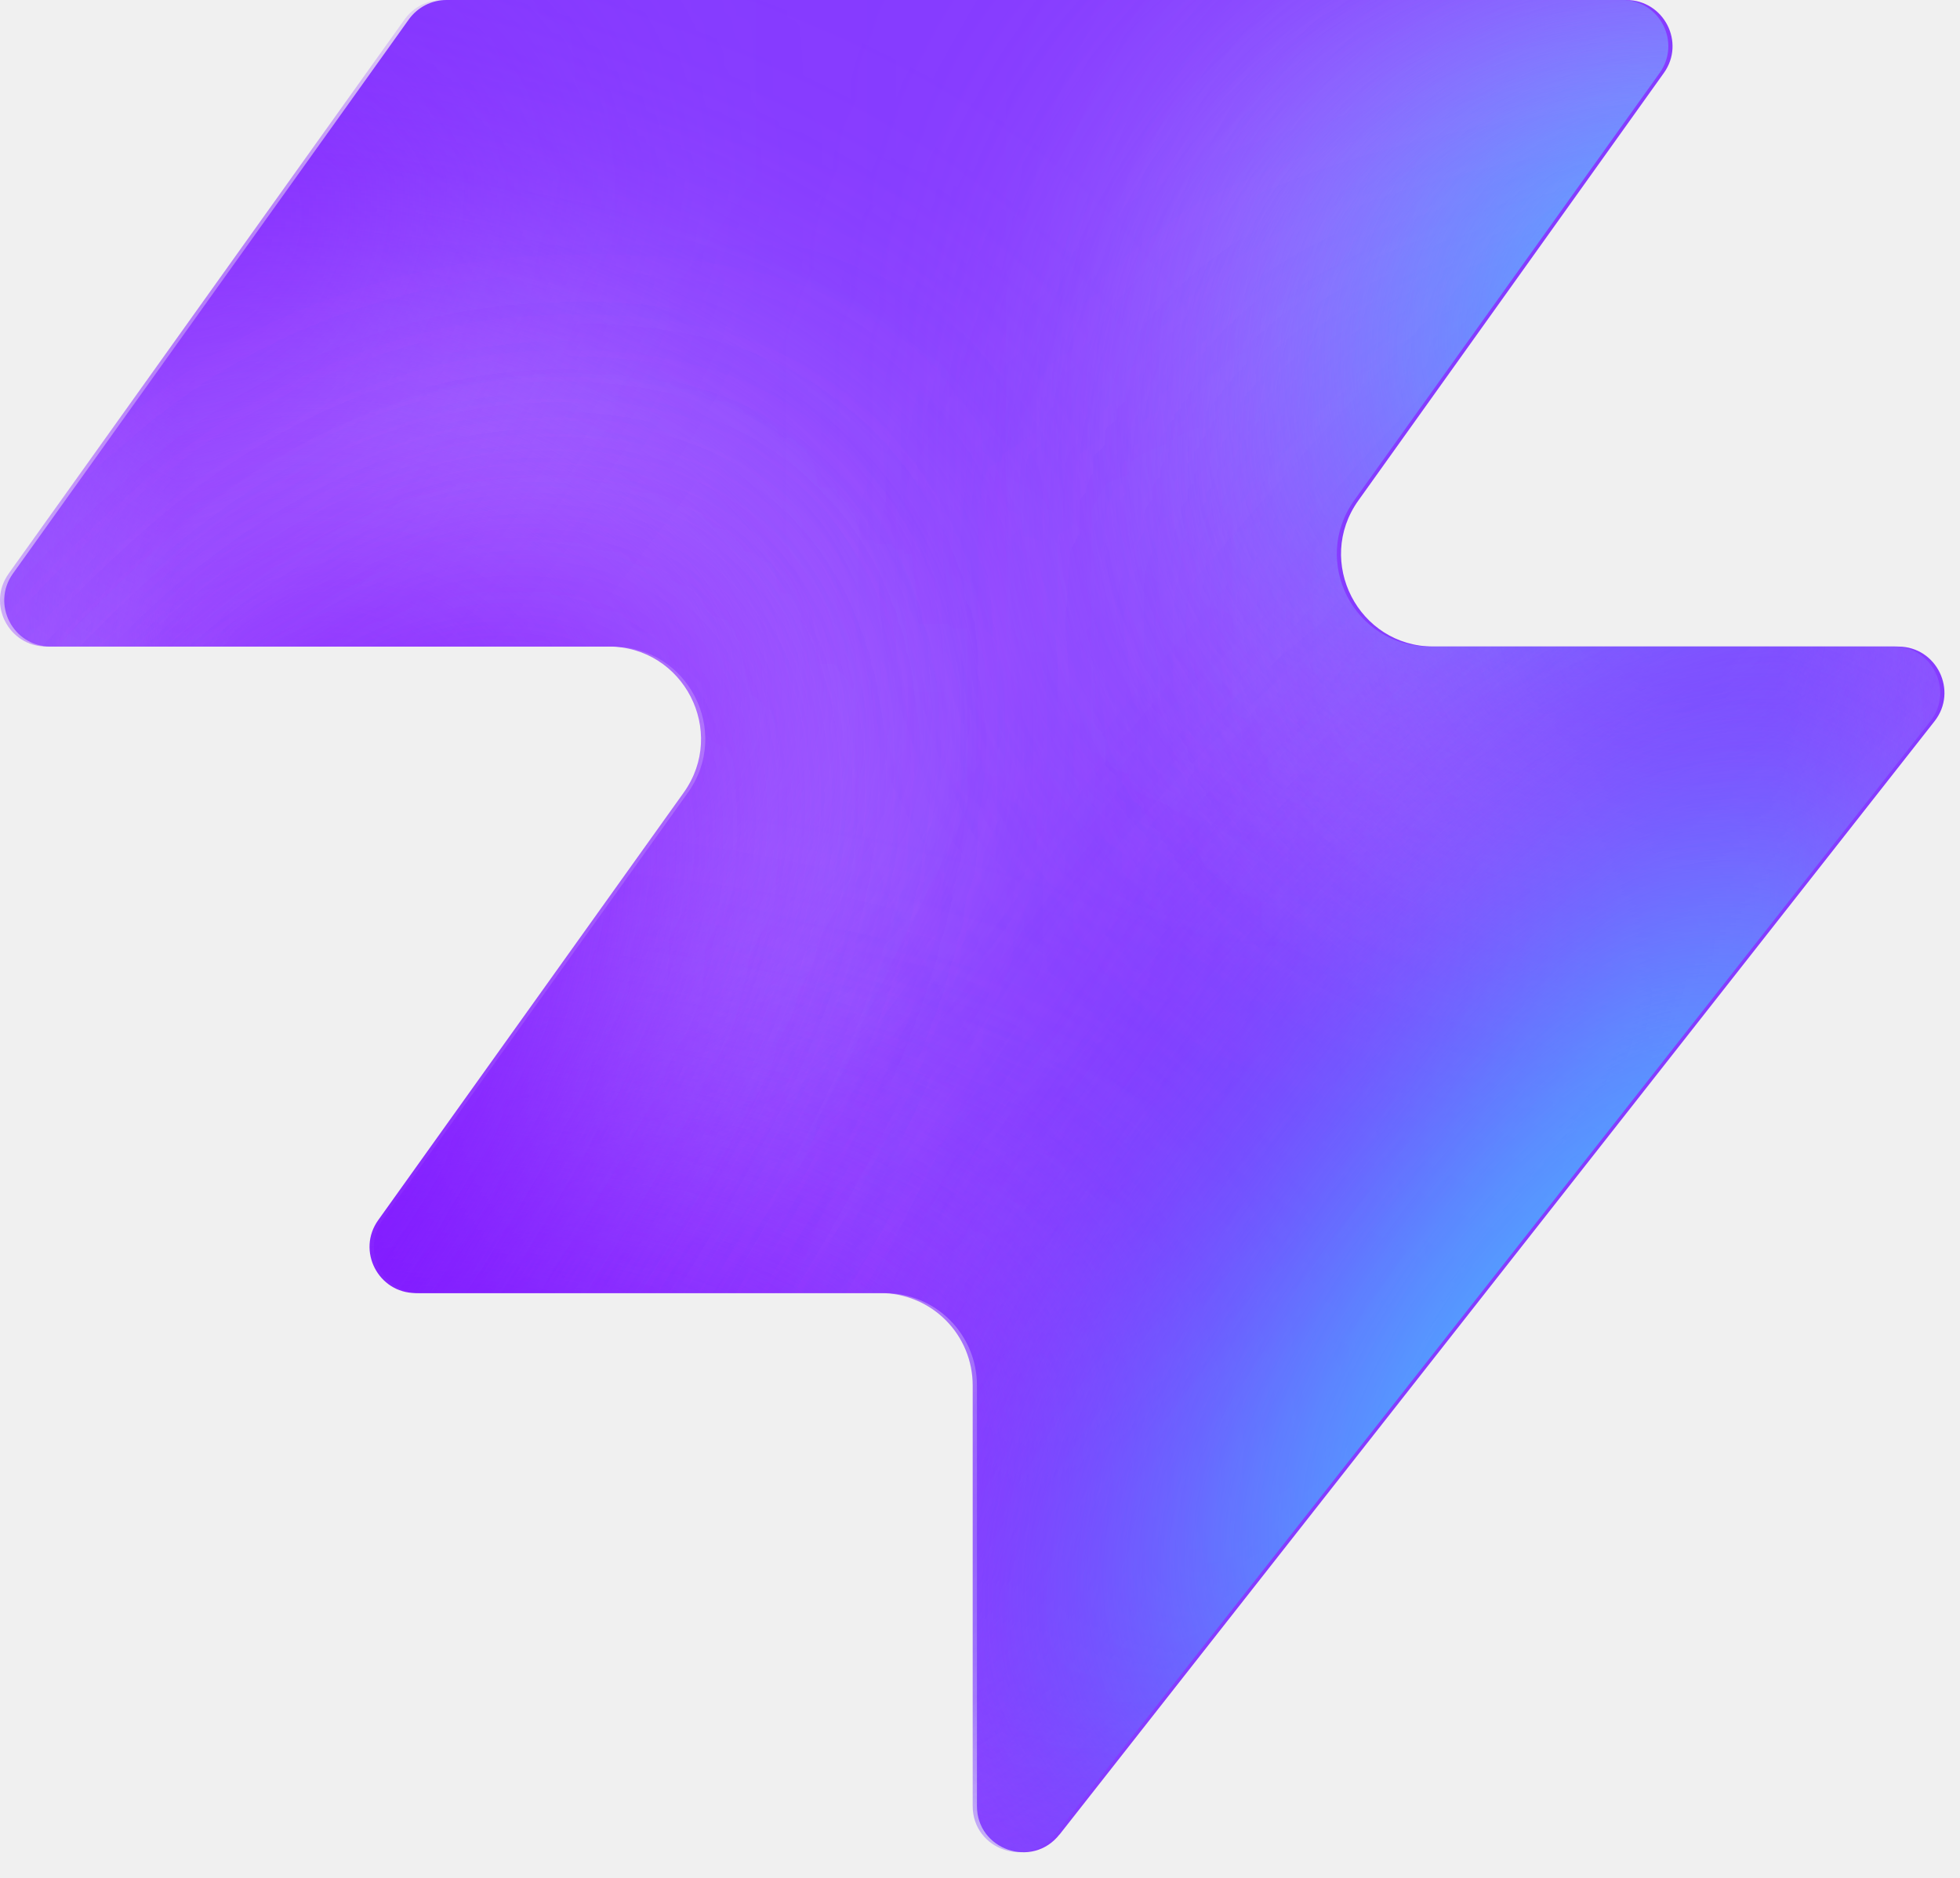
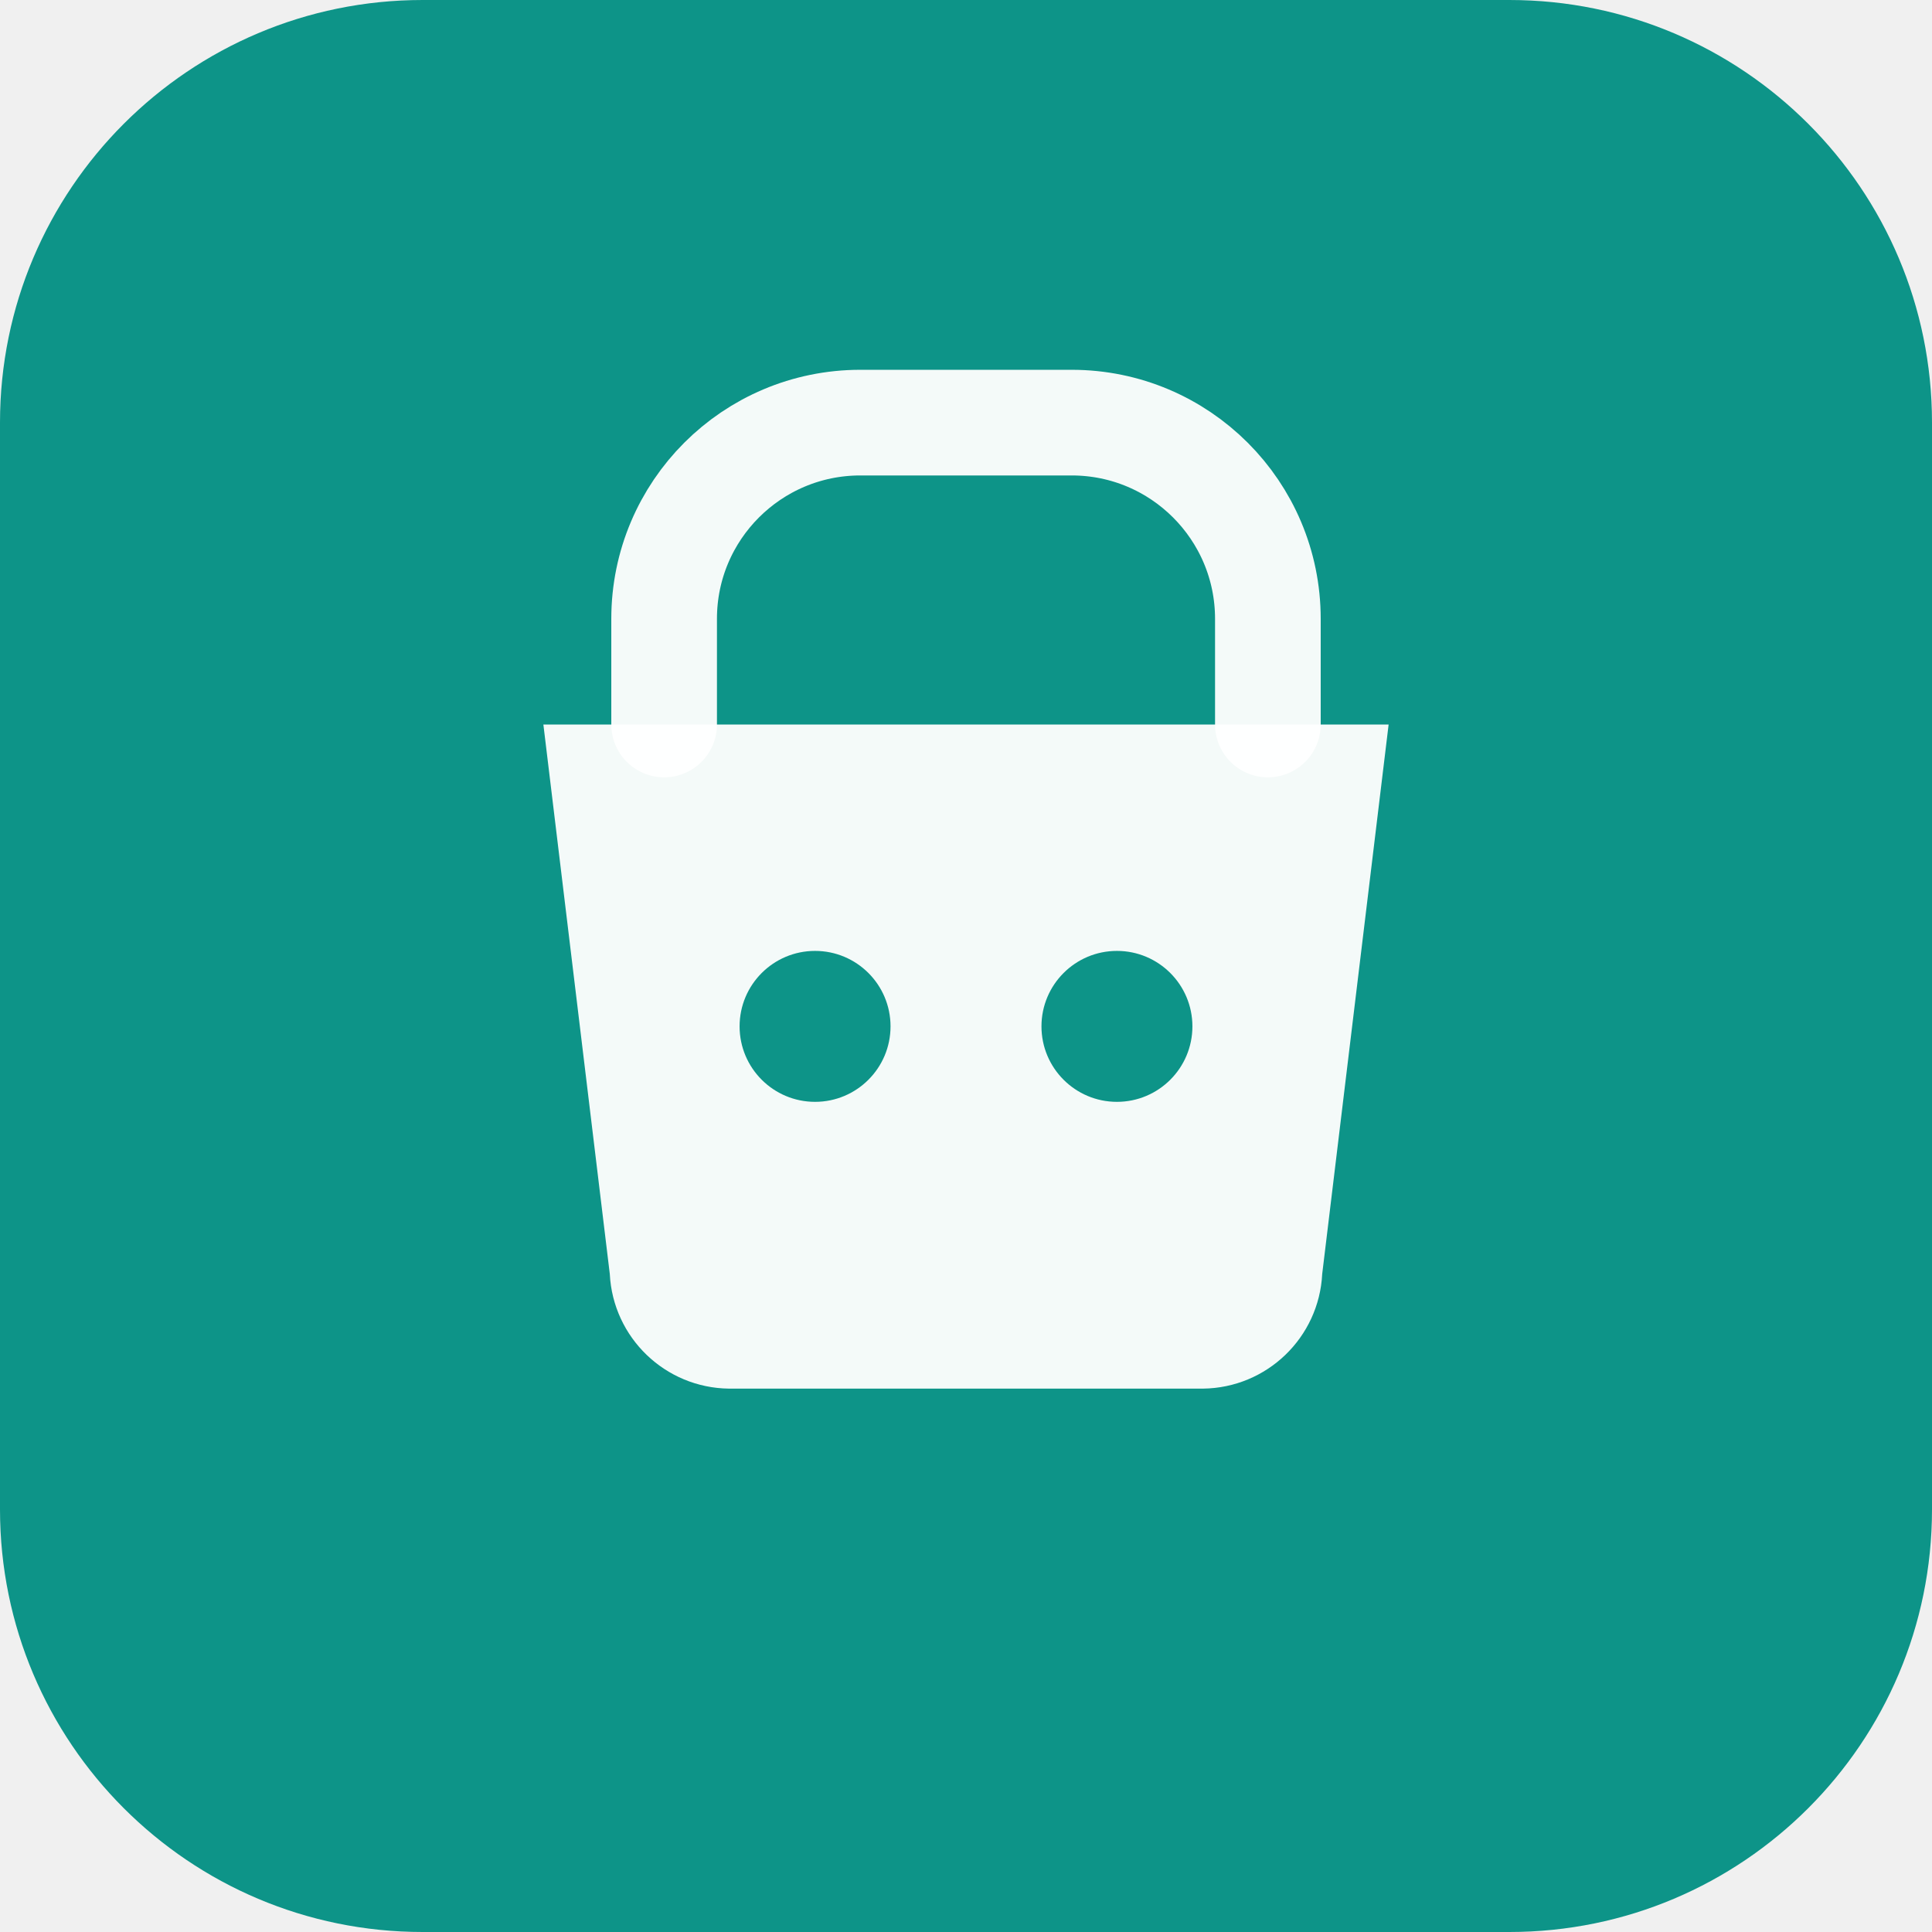
- <svg xmlns="http://www.w3.org/2000/svg" width="48" height="46" fill="none" viewBox="0 0 48 46">
-   <path fill="#863bff" d="M25.946 44.938c-.664.845-2.021.375-2.021-.698V33.937a2.26 2.26 0 0 0-2.262-2.262H10.287c-.92 0-1.456-1.04-.92-1.788l7.48-10.471c1.07-1.497 0-3.578-1.842-3.578H1.237c-.92 0-1.456-1.04-.92-1.788L10.013.474c.214-.297.556-.474.92-.474h28.894c.92 0 1.456 1.04.92 1.788l-7.48 10.471c-1.07 1.498 0 3.579 1.842 3.579h11.377c.943 0 1.473 1.088.89 1.83L25.947 44.94z" style="fill:#863bff;fill:color(display-p3 .525 .23 1);fill-opacity:1" />
-   <mask id="a" width="48" height="46" x="0" y="0" maskUnits="userSpaceOnUse" style="mask-type:alpha">
-     <path fill="#000" d="M25.842 44.938c-.664.844-2.021.375-2.021-.698V33.937a2.26 2.26 0 0 0-2.262-2.262H10.183c-.92 0-1.456-1.04-.92-1.788l7.48-10.471c1.07-1.498 0-3.579-1.842-3.579H1.133c-.92 0-1.456-1.04-.92-1.787L9.91.473c.214-.297.556-.474.92-.474h28.894c.92 0 1.456 1.04.92 1.788l-7.48 10.471c-1.07 1.498 0 3.578 1.842 3.578h11.377c.943 0 1.473 1.088.89 1.832L25.843 44.94z" style="fill:#000;fill-opacity:1" />
-   </mask>
-   <g mask="url(#a)">
-     <g filter="url(#b)">
-       <ellipse cx="5.508" cy="14.704" fill="#ede6ff" rx="5.508" ry="14.704" style="fill:#ede6ff;fill:color(display-p3 .927 .903 1);fill-opacity:1" transform="matrix(.00324 1 1 -.00324 -4.47 31.516)" />
-     </g>
-     <g filter="url(#c)">
-       <ellipse cx="10.399" cy="29.851" fill="#ede6ff" rx="10.399" ry="29.851" style="fill:#ede6ff;fill:color(display-p3 .927 .903 1);fill-opacity:1" transform="matrix(.00324 1 1 -.00324 -39.328 7.883)" />
-     </g>
-     <g filter="url(#d)">
-       <ellipse cx="5.508" cy="30.487" fill="#7e14ff" rx="5.508" ry="30.487" style="fill:#7e14ff;fill:color(display-p3 .492 .077 1);fill-opacity:1" transform="rotate(89.814 -25.913 -14.639)scale(1 -1)" />
-     </g>
-     <g filter="url(#e)">
-       <ellipse cx="5.508" cy="30.599" fill="#7e14ff" rx="5.508" ry="30.599" style="fill:#7e14ff;fill:color(display-p3 .492 .077 1);fill-opacity:1" transform="rotate(89.814 -32.644 -3.334)scale(1 -1)" />
-     </g>
-     <g filter="url(#f)">
-       <ellipse cx="5.508" cy="30.599" fill="#7e14ff" rx="5.508" ry="30.599" style="fill:#7e14ff;fill:color(display-p3 .492 .077 1);fill-opacity:1" transform="matrix(.00324 1 1 -.00324 -34.34 30.47)" />
-     </g>
-     <g filter="url(#g)">
-       <ellipse cx="14.072" cy="22.078" fill="#ede6ff" rx="14.072" ry="22.078" style="fill:#ede6ff;fill:color(display-p3 .927 .903 1);fill-opacity:1" transform="rotate(93.35 24.506 48.493)scale(-1 1)" />
-     </g>
-     <g filter="url(#h)">
-       <ellipse cx="3.47" cy="21.501" fill="#7e14ff" rx="3.47" ry="21.501" style="fill:#7e14ff;fill:color(display-p3 .492 .077 1);fill-opacity:1" transform="rotate(89.009 28.708 47.59)scale(-1 1)" />
-     </g>
-     <g filter="url(#i)">
-       <ellipse cx="3.47" cy="21.501" fill="#7e14ff" rx="3.47" ry="21.501" style="fill:#7e14ff;fill:color(display-p3 .492 .077 1);fill-opacity:1" transform="rotate(89.009 28.708 47.59)scale(-1 1)" />
-     </g>
-     <g filter="url(#j)">
-       <ellipse cx=".387" cy="8.972" fill="#7e14ff" rx="4.407" ry="29.108" style="fill:#7e14ff;fill:color(display-p3 .492 .077 1);fill-opacity:1" transform="rotate(39.51 .387 8.972)" />
-     </g>
-     <g filter="url(#k)">
-       <ellipse cx="47.523" cy="-6.092" fill="#7e14ff" rx="4.407" ry="29.108" style="fill:#7e14ff;fill:color(display-p3 .492 .077 1);fill-opacity:1" transform="rotate(37.892 47.523 -6.092)" />
-     </g>
-     <g filter="url(#l)">
-       <ellipse cx="41.412" cy="6.333" fill="#47bfff" rx="5.971" ry="9.665" style="fill:#47bfff;fill:color(display-p3 .28 .748 1);fill-opacity:1" transform="rotate(37.892 41.412 6.333)" />
-     </g>
-     <g filter="url(#m)">
-       <ellipse cx="-1.879" cy="38.332" fill="#7e14ff" rx="4.407" ry="29.108" style="fill:#7e14ff;fill:color(display-p3 .492 .077 1);fill-opacity:1" transform="rotate(37.892 -1.88 38.332)" />
-     </g>
-     <g filter="url(#n)">
-       <ellipse cx="-1.879" cy="38.332" fill="#7e14ff" rx="4.407" ry="29.108" style="fill:#7e14ff;fill:color(display-p3 .492 .077 1);fill-opacity:1" transform="rotate(37.892 -1.88 38.332)" />
-     </g>
-     <g filter="url(#o)">
-       <ellipse cx="35.651" cy="29.907" fill="#7e14ff" rx="4.407" ry="29.108" style="fill:#7e14ff;fill:color(display-p3 .492 .077 1);fill-opacity:1" transform="rotate(37.892 35.651 29.907)" />
-     </g>
-     <g filter="url(#p)">
-       <ellipse cx="38.418" cy="32.4" fill="#47bfff" rx="5.971" ry="15.297" style="fill:#47bfff;fill:color(display-p3 .28 .748 1);fill-opacity:1" transform="rotate(37.892 38.418 32.4)" />
-     </g>
-   </g>
-   <defs>
-     <filter id="b" width="60.045" height="41.654" x="-19.77" y="16.149" color-interpolation-filters="sRGB" filterUnits="userSpaceOnUse">
-       <feFlood flood-opacity="0" result="BackgroundImageFix" />
-       <feBlend in="SourceGraphic" in2="BackgroundImageFix" result="shape" />
-       <feGaussianBlur result="effect1_foregroundBlur_2002_17158" stdDeviation="7.659" />
-     </filter>
-     <filter id="c" width="90.34" height="51.437" x="-54.613" y="-7.533" color-interpolation-filters="sRGB" filterUnits="userSpaceOnUse">
-       <feFlood flood-opacity="0" result="BackgroundImageFix" />
-       <feBlend in="SourceGraphic" in2="BackgroundImageFix" result="shape" />
-       <feGaussianBlur result="effect1_foregroundBlur_2002_17158" stdDeviation="7.659" />
-     </filter>
-     <filter id="d" width="79.355" height="29.4" x="-49.64" y="2.03" color-interpolation-filters="sRGB" filterUnits="userSpaceOnUse">
-       <feFlood flood-opacity="0" result="BackgroundImageFix" />
-       <feBlend in="SourceGraphic" in2="BackgroundImageFix" result="shape" />
-       <feGaussianBlur result="effect1_foregroundBlur_2002_17158" stdDeviation="4.596" />
-     </filter>
-     <filter id="e" width="79.579" height="29.4" x="-45.045" y="20.029" color-interpolation-filters="sRGB" filterUnits="userSpaceOnUse">
-       <feFlood flood-opacity="0" result="BackgroundImageFix" />
-       <feBlend in="SourceGraphic" in2="BackgroundImageFix" result="shape" />
-       <feGaussianBlur result="effect1_foregroundBlur_2002_17158" stdDeviation="4.596" />
-     </filter>
-     <filter id="f" width="79.579" height="29.4" x="-43.513" y="21.178" color-interpolation-filters="sRGB" filterUnits="userSpaceOnUse">
-       <feFlood flood-opacity="0" result="BackgroundImageFix" />
-       <feBlend in="SourceGraphic" in2="BackgroundImageFix" result="shape" />
-       <feGaussianBlur result="effect1_foregroundBlur_2002_17158" stdDeviation="4.596" />
-     </filter>
-     <filter id="g" width="74.749" height="58.852" x="15.756" y="-17.901" color-interpolation-filters="sRGB" filterUnits="userSpaceOnUse">
-       <feFlood flood-opacity="0" result="BackgroundImageFix" />
-       <feBlend in="SourceGraphic" in2="BackgroundImageFix" result="shape" />
-       <feGaussianBlur result="effect1_foregroundBlur_2002_17158" stdDeviation="7.659" />
-     </filter>
-     <filter id="h" width="61.377" height="25.362" x="23.548" y="2.284" color-interpolation-filters="sRGB" filterUnits="userSpaceOnUse">
-       <feFlood flood-opacity="0" result="BackgroundImageFix" />
-       <feBlend in="SourceGraphic" in2="BackgroundImageFix" result="shape" />
-       <feGaussianBlur result="effect1_foregroundBlur_2002_17158" stdDeviation="4.596" />
-     </filter>
-     <filter id="i" width="61.377" height="25.362" x="23.548" y="2.284" color-interpolation-filters="sRGB" filterUnits="userSpaceOnUse">
-       <feFlood flood-opacity="0" result="BackgroundImageFix" />
-       <feBlend in="SourceGraphic" in2="BackgroundImageFix" result="shape" />
-       <feGaussianBlur result="effect1_foregroundBlur_2002_17158" stdDeviation="4.596" />
-     </filter>
-     <filter id="j" width="56.045" height="63.649" x="-27.636" y="-22.853" color-interpolation-filters="sRGB" filterUnits="userSpaceOnUse">
-       <feFlood flood-opacity="0" result="BackgroundImageFix" />
-       <feBlend in="SourceGraphic" in2="BackgroundImageFix" result="shape" />
-       <feGaussianBlur result="effect1_foregroundBlur_2002_17158" stdDeviation="4.596" />
-     </filter>
-     <filter id="k" width="54.814" height="64.646" x="20.116" y="-38.415" color-interpolation-filters="sRGB" filterUnits="userSpaceOnUse">
-       <feFlood flood-opacity="0" result="BackgroundImageFix" />
-       <feBlend in="SourceGraphic" in2="BackgroundImageFix" result="shape" />
-       <feGaussianBlur result="effect1_foregroundBlur_2002_17158" stdDeviation="4.596" />
-     </filter>
-     <filter id="l" width="33.541" height="35.313" x="24.641" y="-11.323" color-interpolation-filters="sRGB" filterUnits="userSpaceOnUse">
-       <feFlood flood-opacity="0" result="BackgroundImageFix" />
-       <feBlend in="SourceGraphic" in2="BackgroundImageFix" result="shape" />
-       <feGaussianBlur result="effect1_foregroundBlur_2002_17158" stdDeviation="4.596" />
-     </filter>
-     <filter id="m" width="54.814" height="64.646" x="-29.286" y="6.009" color-interpolation-filters="sRGB" filterUnits="userSpaceOnUse">
-       <feFlood flood-opacity="0" result="BackgroundImageFix" />
-       <feBlend in="SourceGraphic" in2="BackgroundImageFix" result="shape" />
-       <feGaussianBlur result="effect1_foregroundBlur_2002_17158" stdDeviation="4.596" />
-     </filter>
-     <filter id="n" width="54.814" height="64.646" x="-29.286" y="6.009" color-interpolation-filters="sRGB" filterUnits="userSpaceOnUse">
-       <feFlood flood-opacity="0" result="BackgroundImageFix" />
-       <feBlend in="SourceGraphic" in2="BackgroundImageFix" result="shape" />
-       <feGaussianBlur result="effect1_foregroundBlur_2002_17158" stdDeviation="4.596" />
-     </filter>
-     <filter id="o" width="54.814" height="64.646" x="8.244" y="-2.416" color-interpolation-filters="sRGB" filterUnits="userSpaceOnUse">
-       <feFlood flood-opacity="0" result="BackgroundImageFix" />
-       <feBlend in="SourceGraphic" in2="BackgroundImageFix" result="shape" />
-       <feGaussianBlur result="effect1_foregroundBlur_2002_17158" stdDeviation="4.596" />
-     </filter>
-     <filter id="p" width="39.409" height="43.623" x="18.713" y="10.588" color-interpolation-filters="sRGB" filterUnits="userSpaceOnUse">
-       <feFlood flood-opacity="0" result="BackgroundImageFix" />
-       <feBlend in="SourceGraphic" in2="BackgroundImageFix" result="shape" />
-       <feGaussianBlur result="effect1_foregroundBlur_2002_17158" stdDeviation="4.596" />
-     </filter>
-   </defs>
+ <svg xmlns="http://www.w3.org/2000/svg" viewBox="0 0 64 64" fill="none">
+   <rect width="64" height="64" rx="14" fill="#0d9488" />
+   <path d="M18 24h28l-2.2 18.2A4 4 0 0 1 39.85 46H24.15a4 4 0 0 1-3.95-3.8L18 24Z" fill="white" fill-opacity="0.95" />
+   <path d="M22 24V20.5A6.5 6.5 0 0 1 28.5 14h7A6.5 6.5 0 0 1 42 20.5V24" stroke="white" stroke-opacity="0.95" stroke-width="3.5" stroke-linecap="round" />
+   <circle cx="27" cy="34" r="2.5" fill="#0d9488" />
+   <circle cx="37" cy="34" r="2.5" fill="#0d9488" />
</svg>
